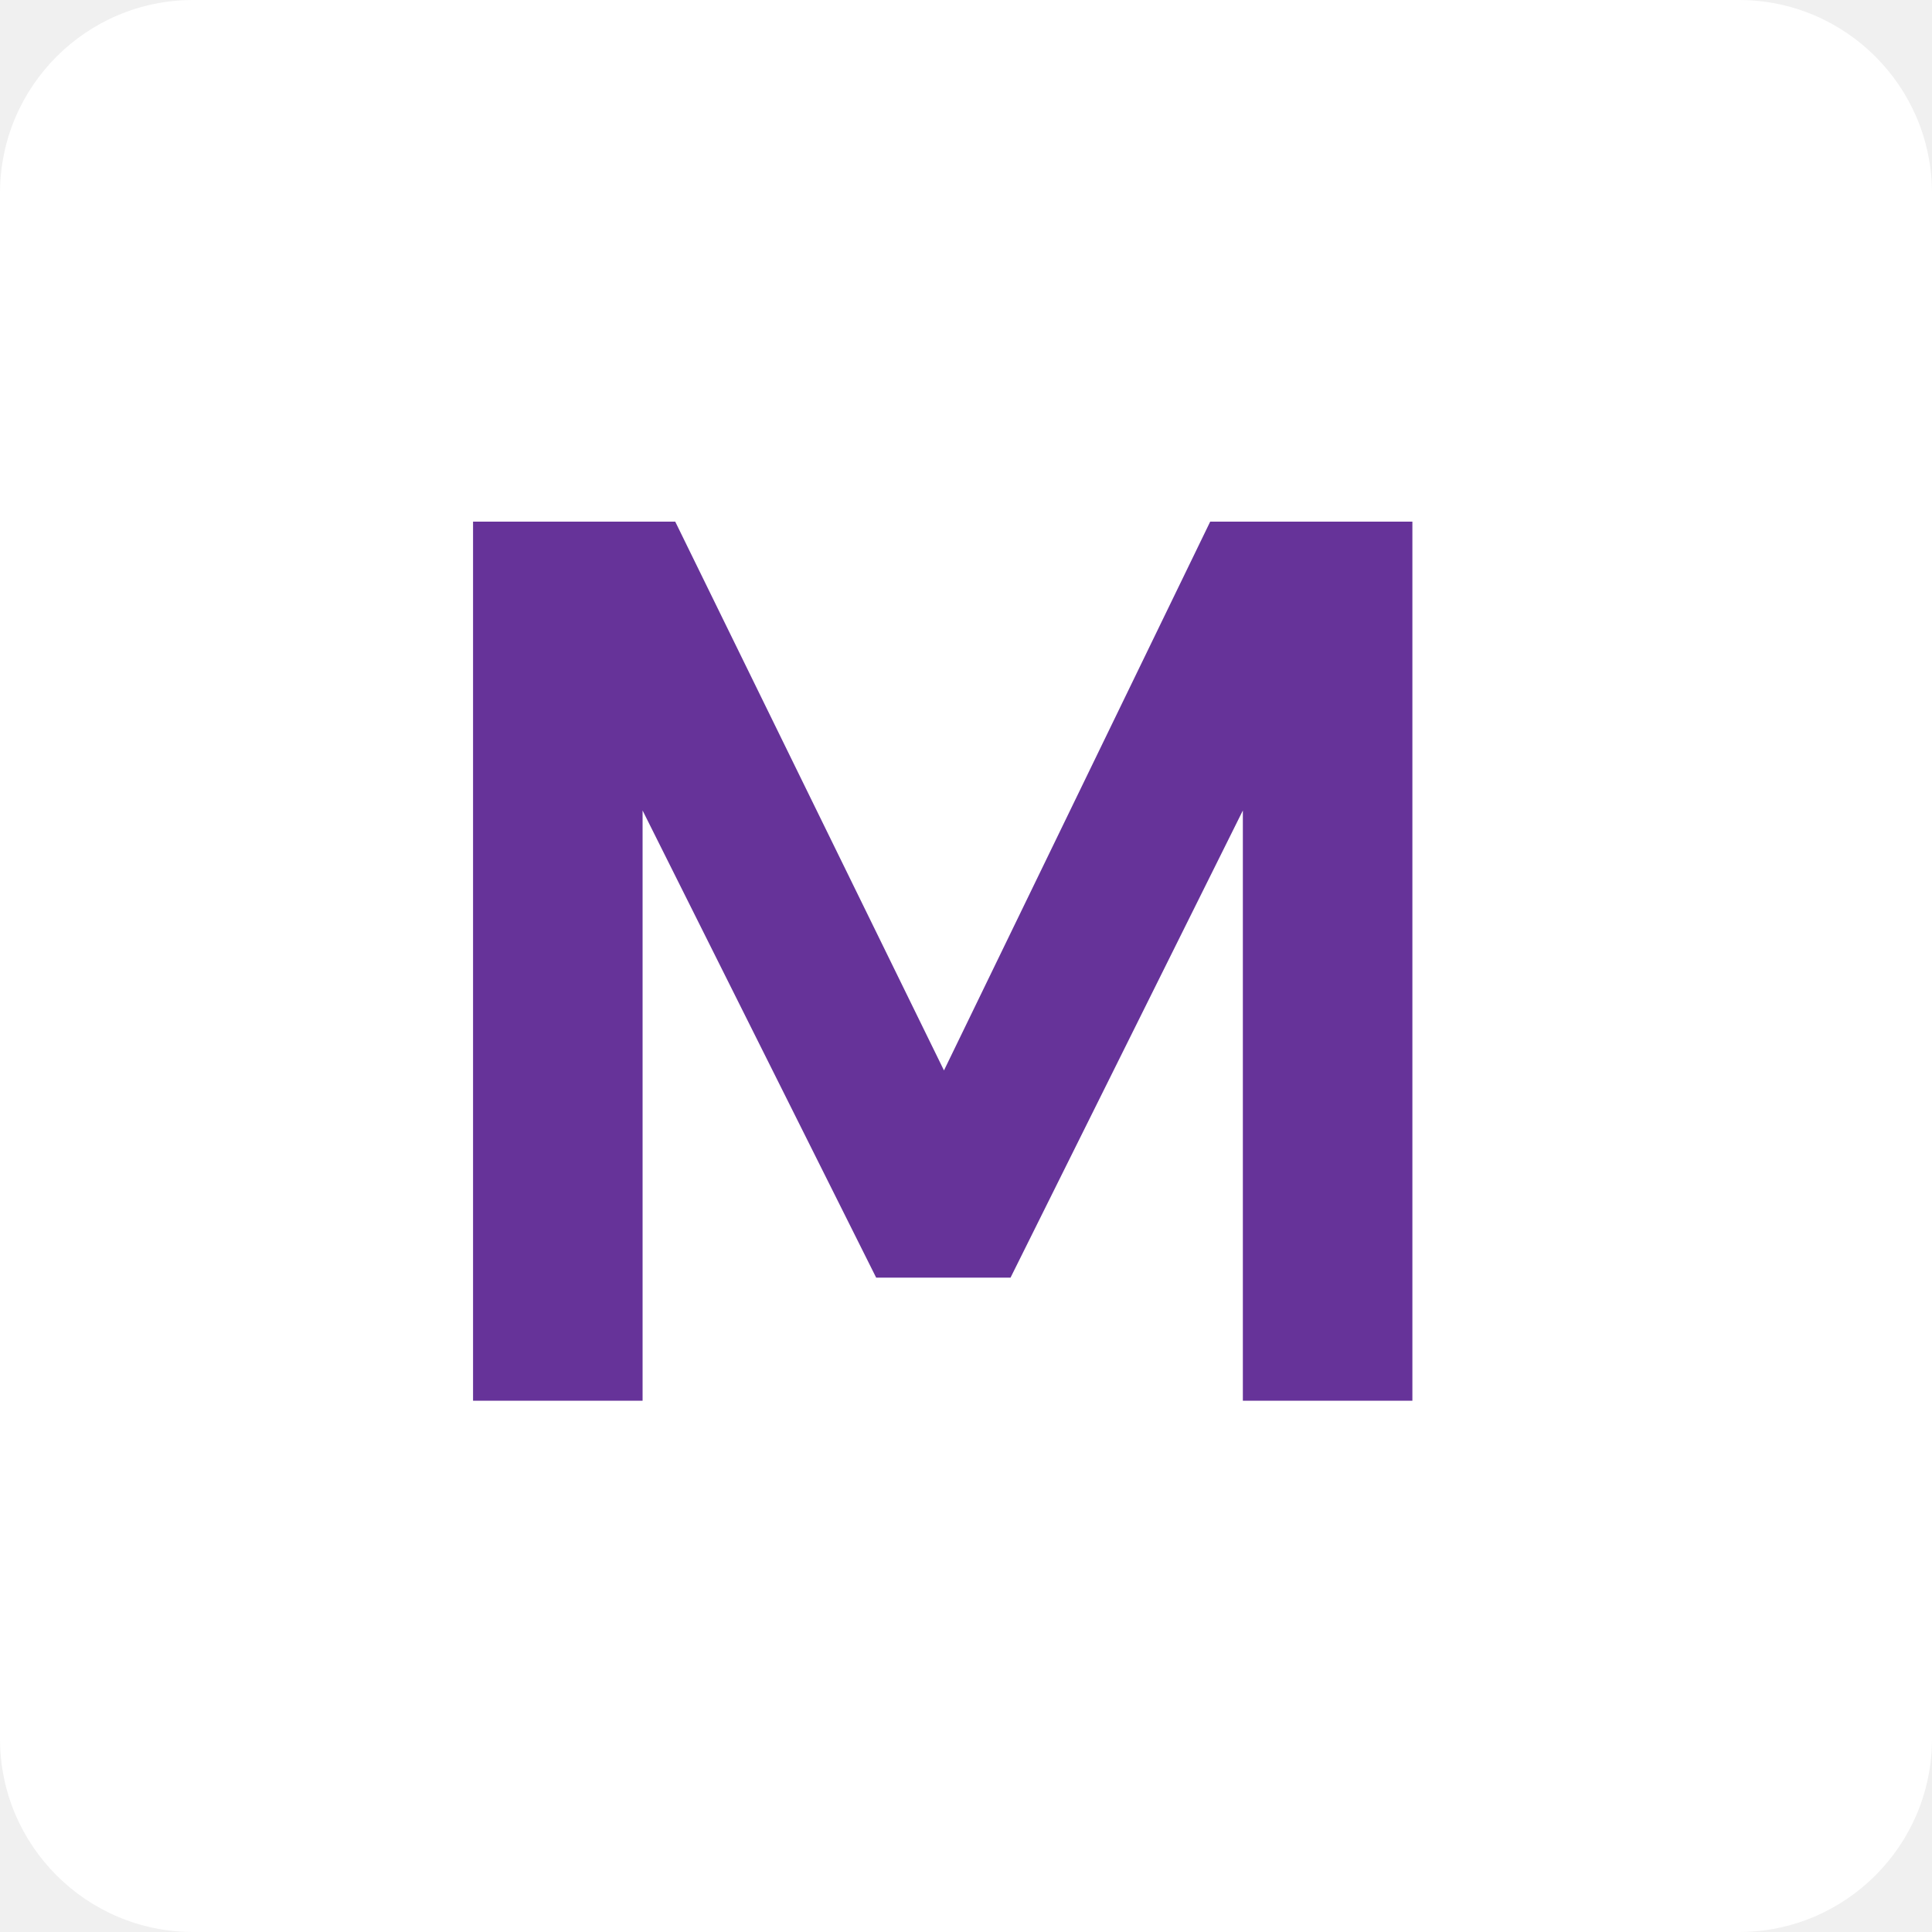
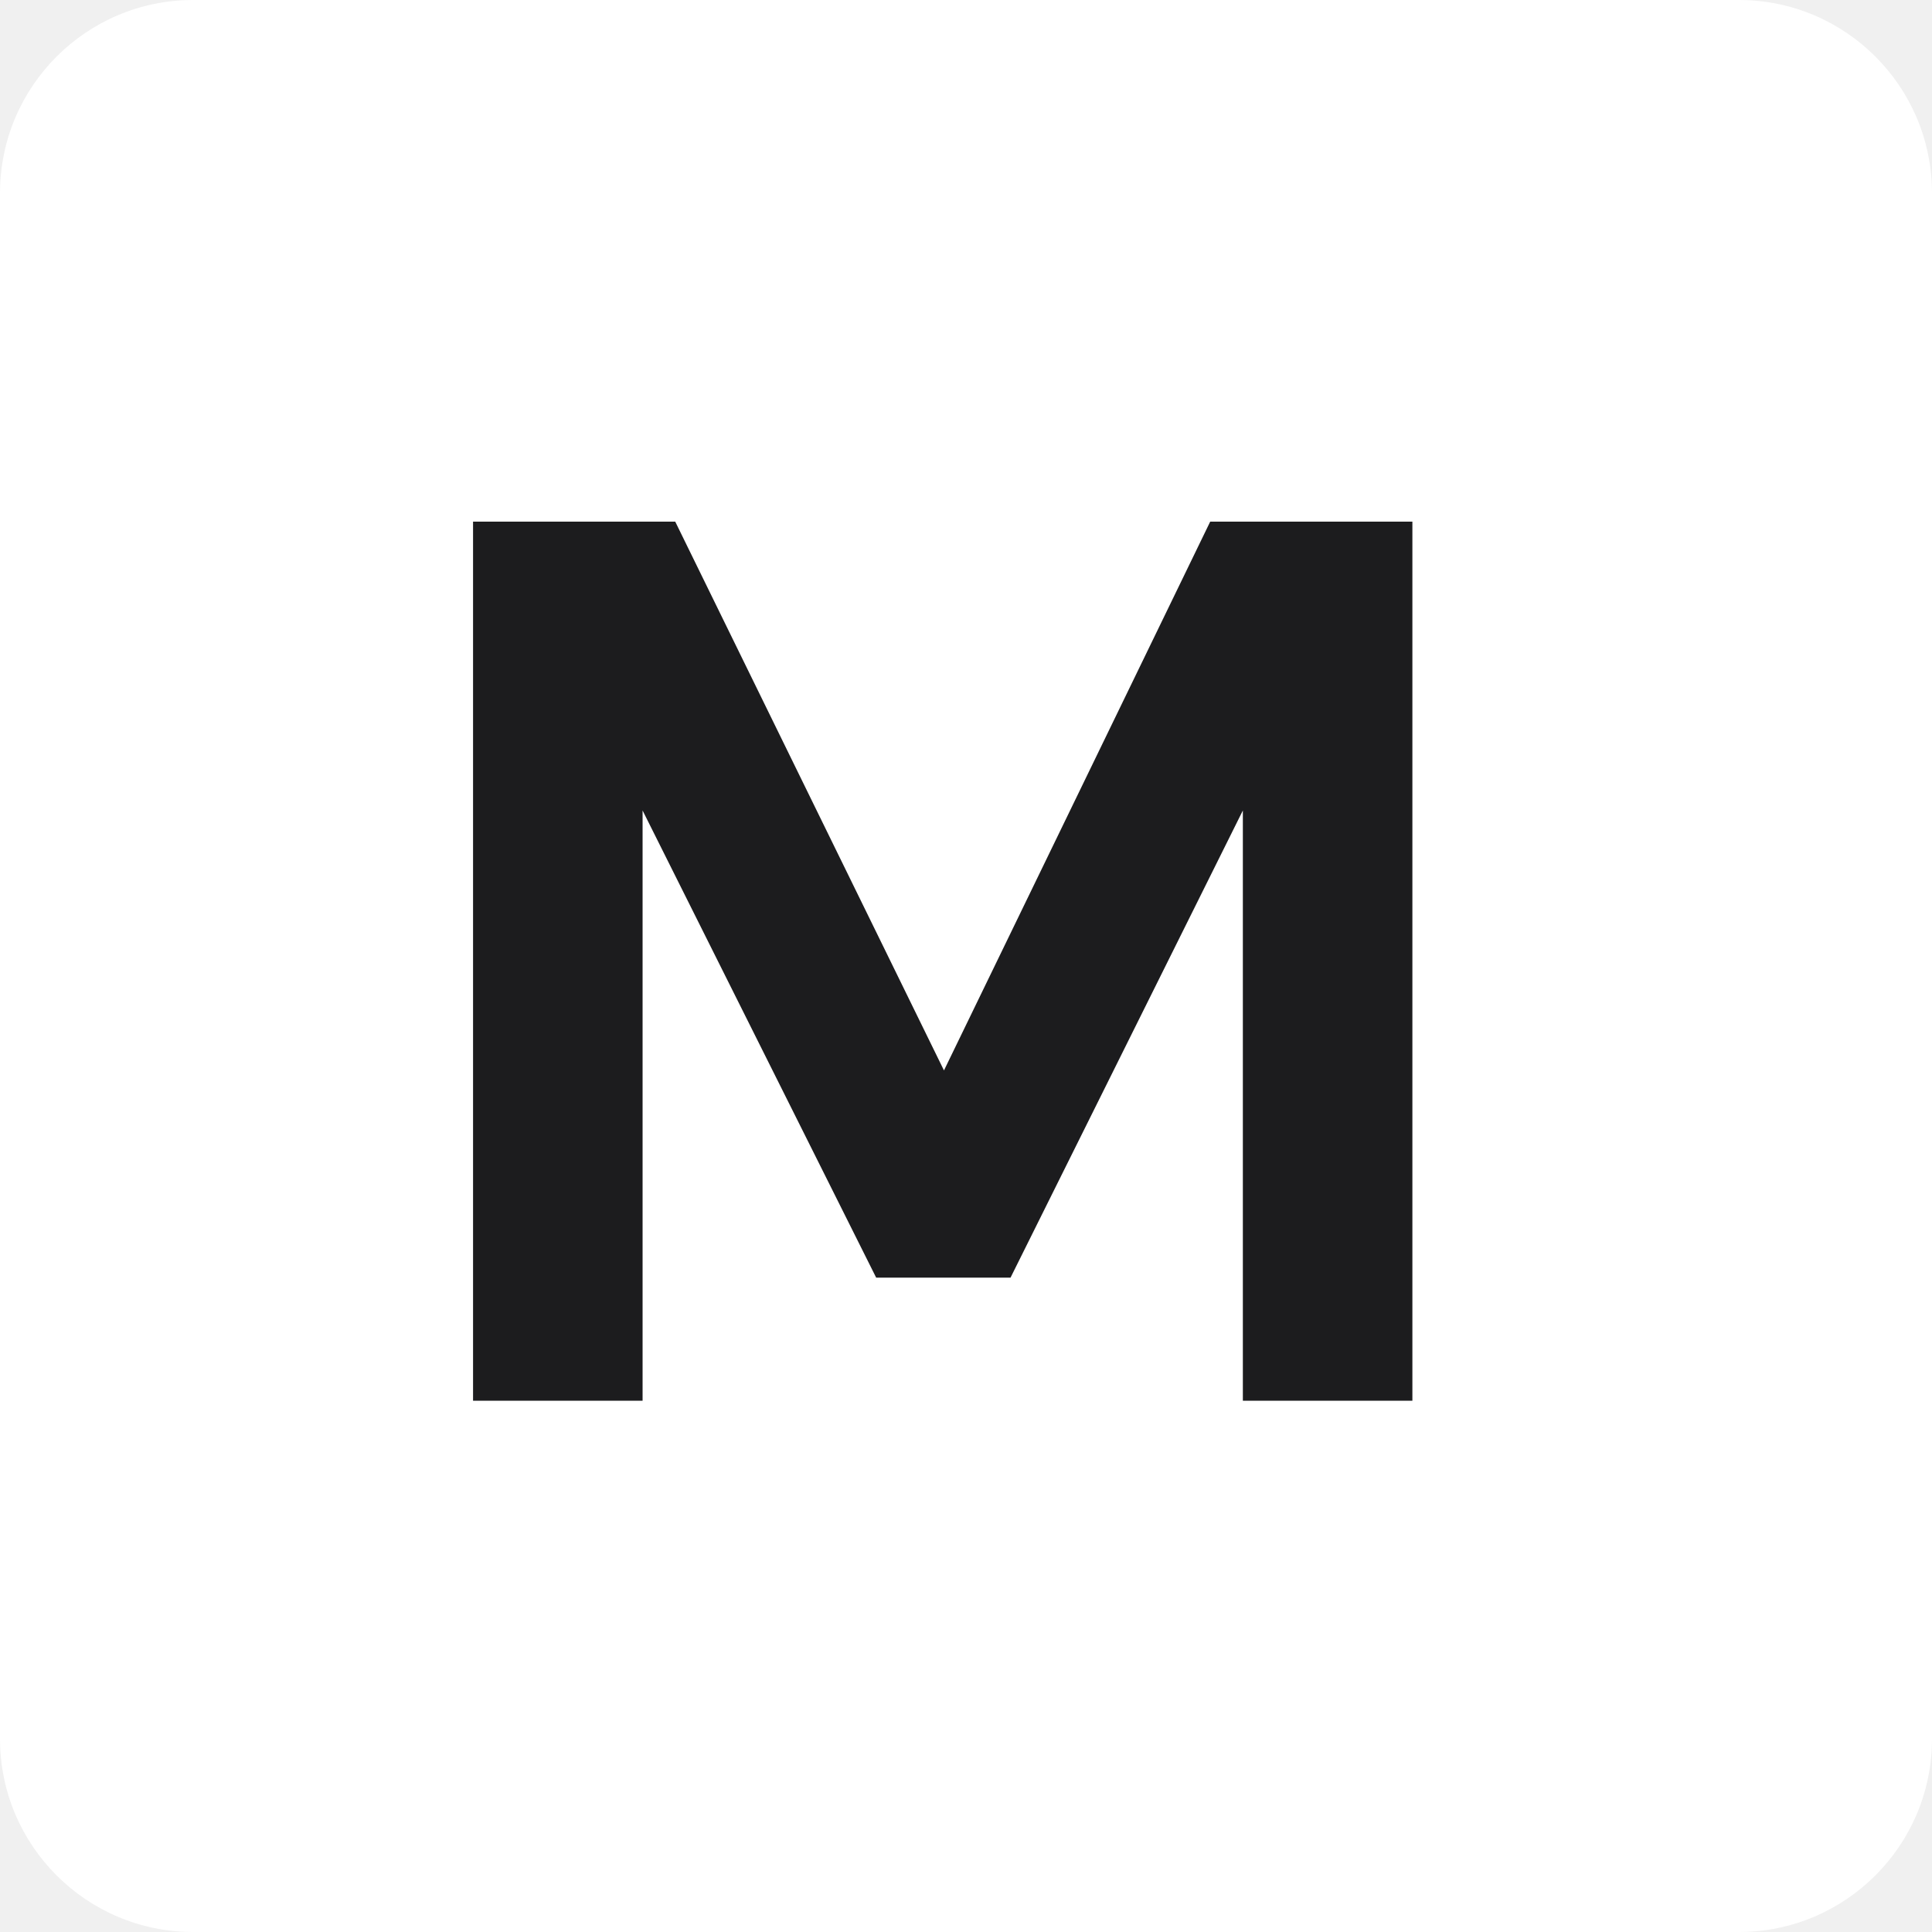
<svg xmlns="http://www.w3.org/2000/svg" width="40" height="40" viewBox="0 0 40 40" fill="none">
  <rect width="40" height="40" rx="4" fill="#fff" />
-   <path d="M9.794 29V10.8H13.98L19.544 22.162L25.056 10.8H29.242V29H25.732V16.78L20.922 26.452H18.14L13.304 16.78V29H9.794Z" fill="#663399" />
+   <path d="M9.794 29V10.8H13.98L19.544 22.162L25.056 10.8H29.242V29H25.732V16.78L20.922 26.452H18.14L13.304 16.78V29H9.794Z" fill="#1C1C1E" />
</svg>
